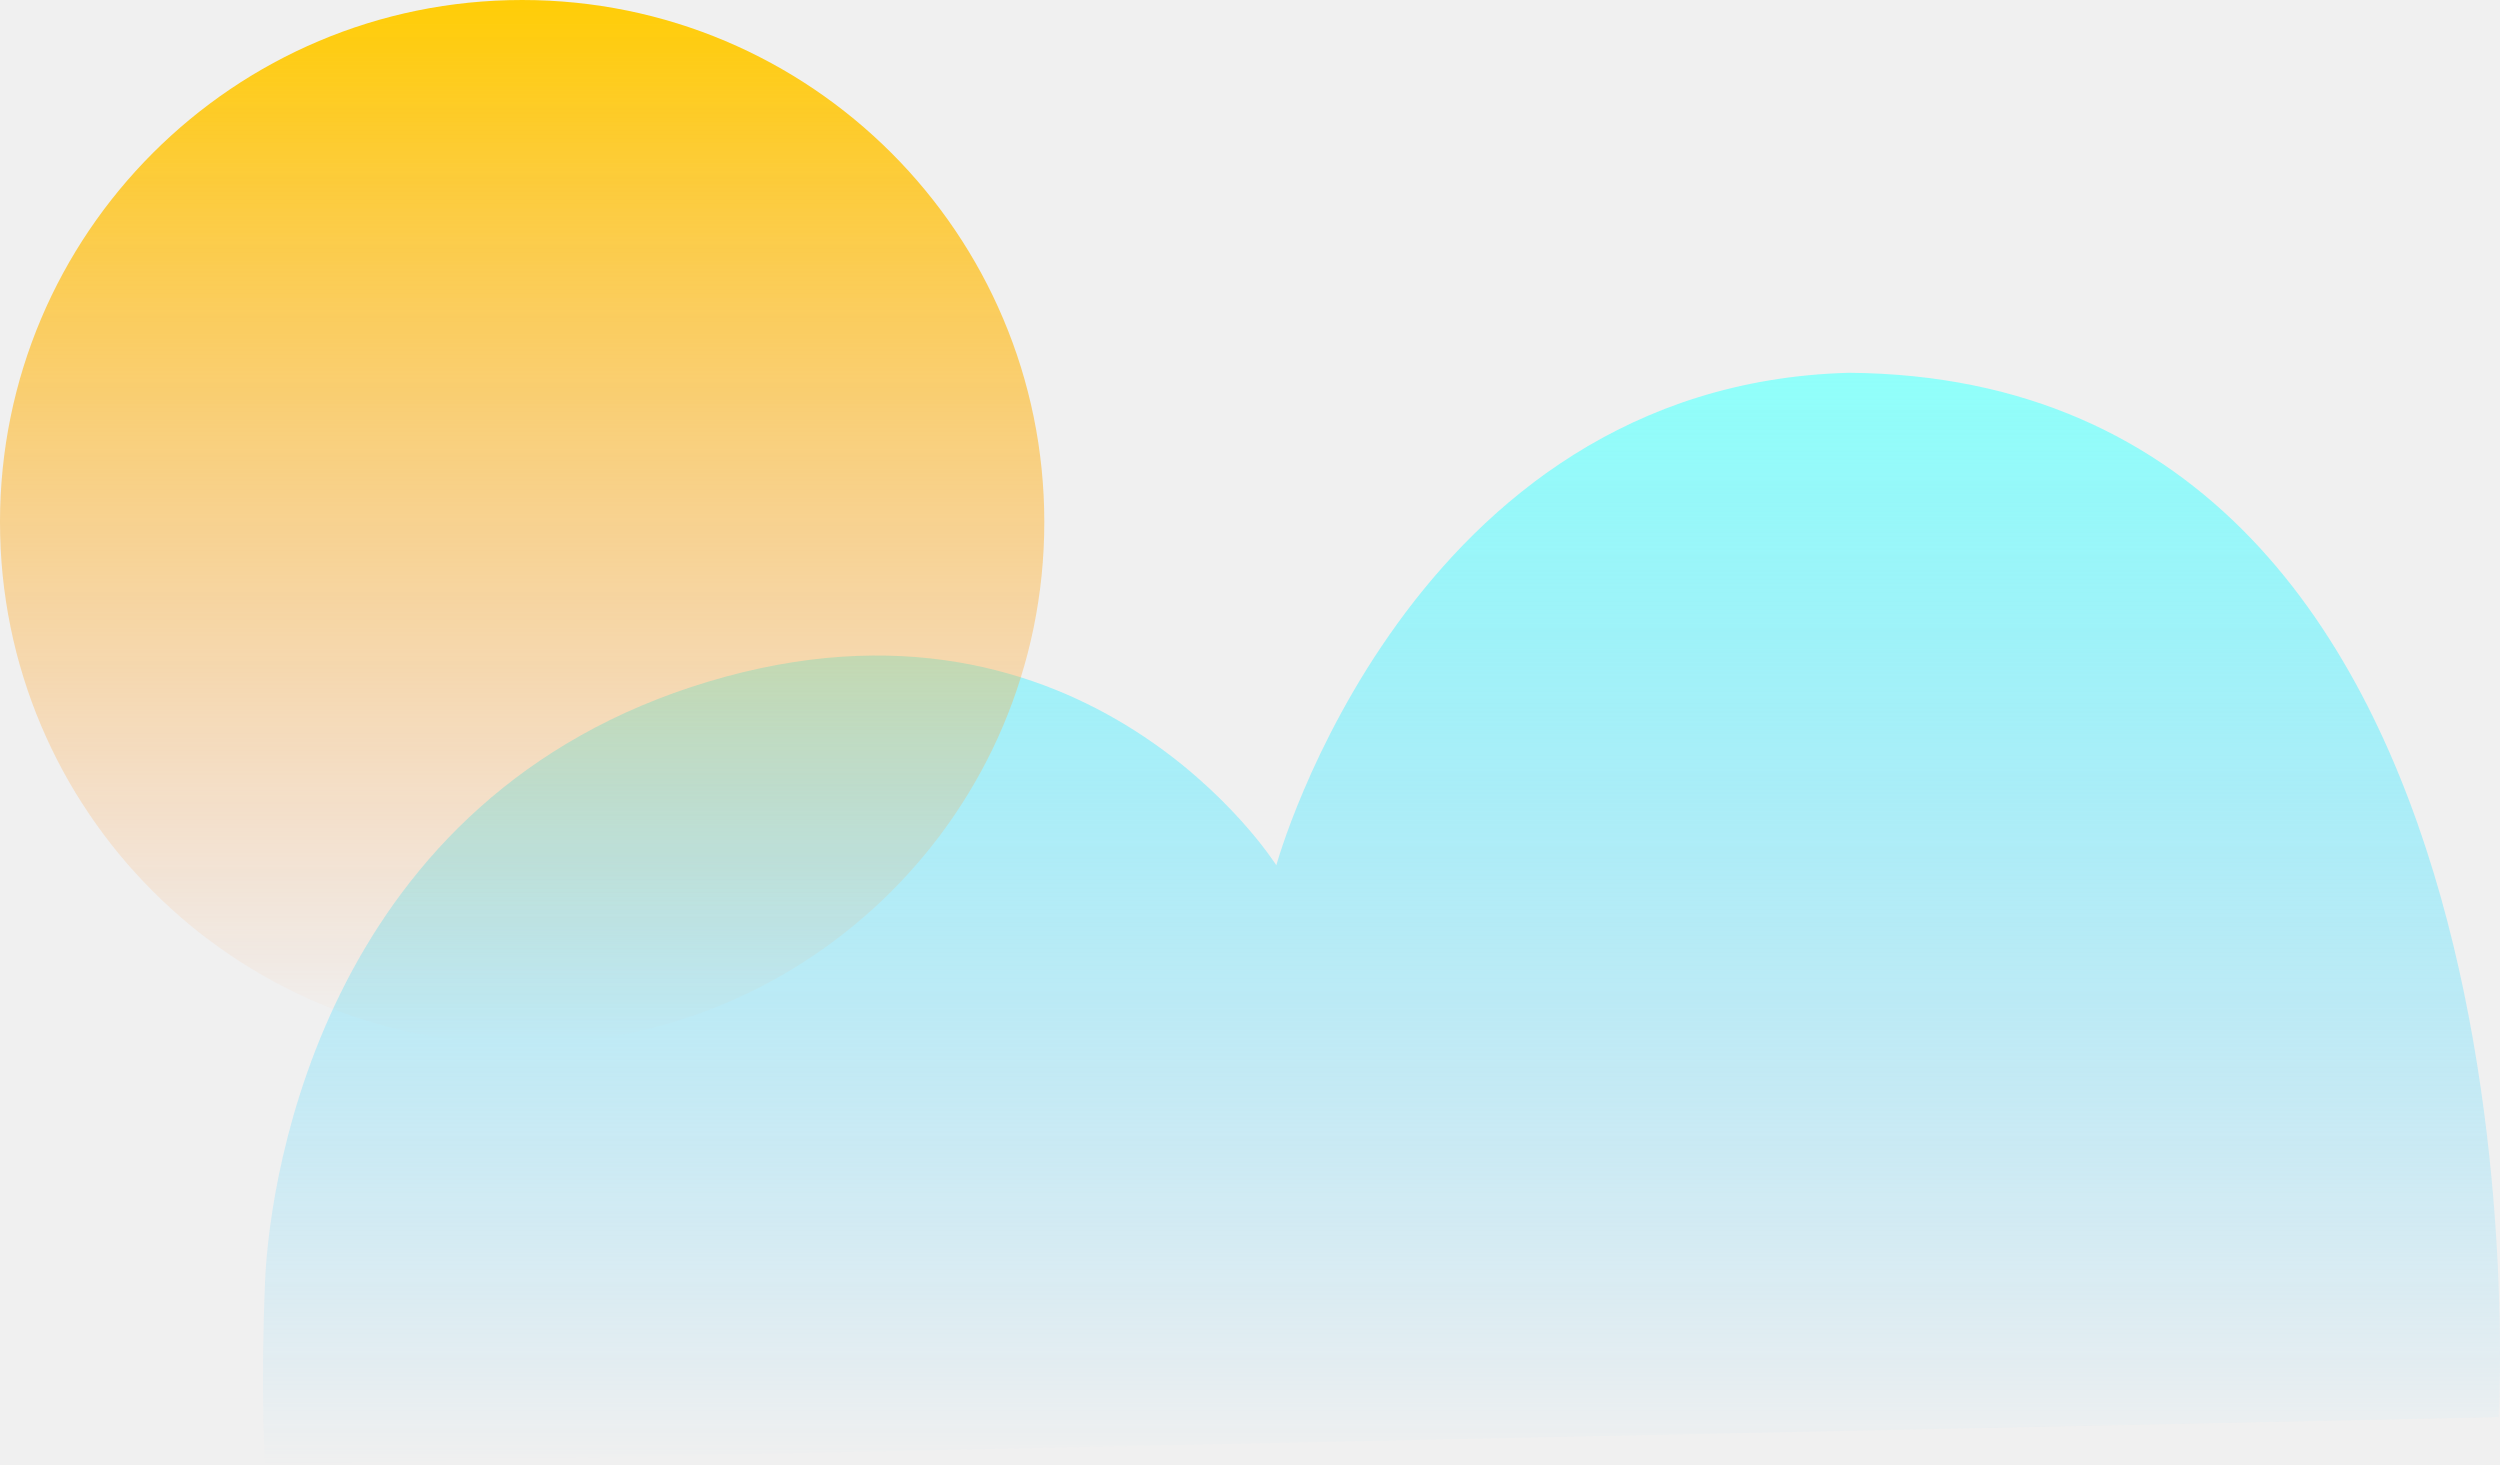
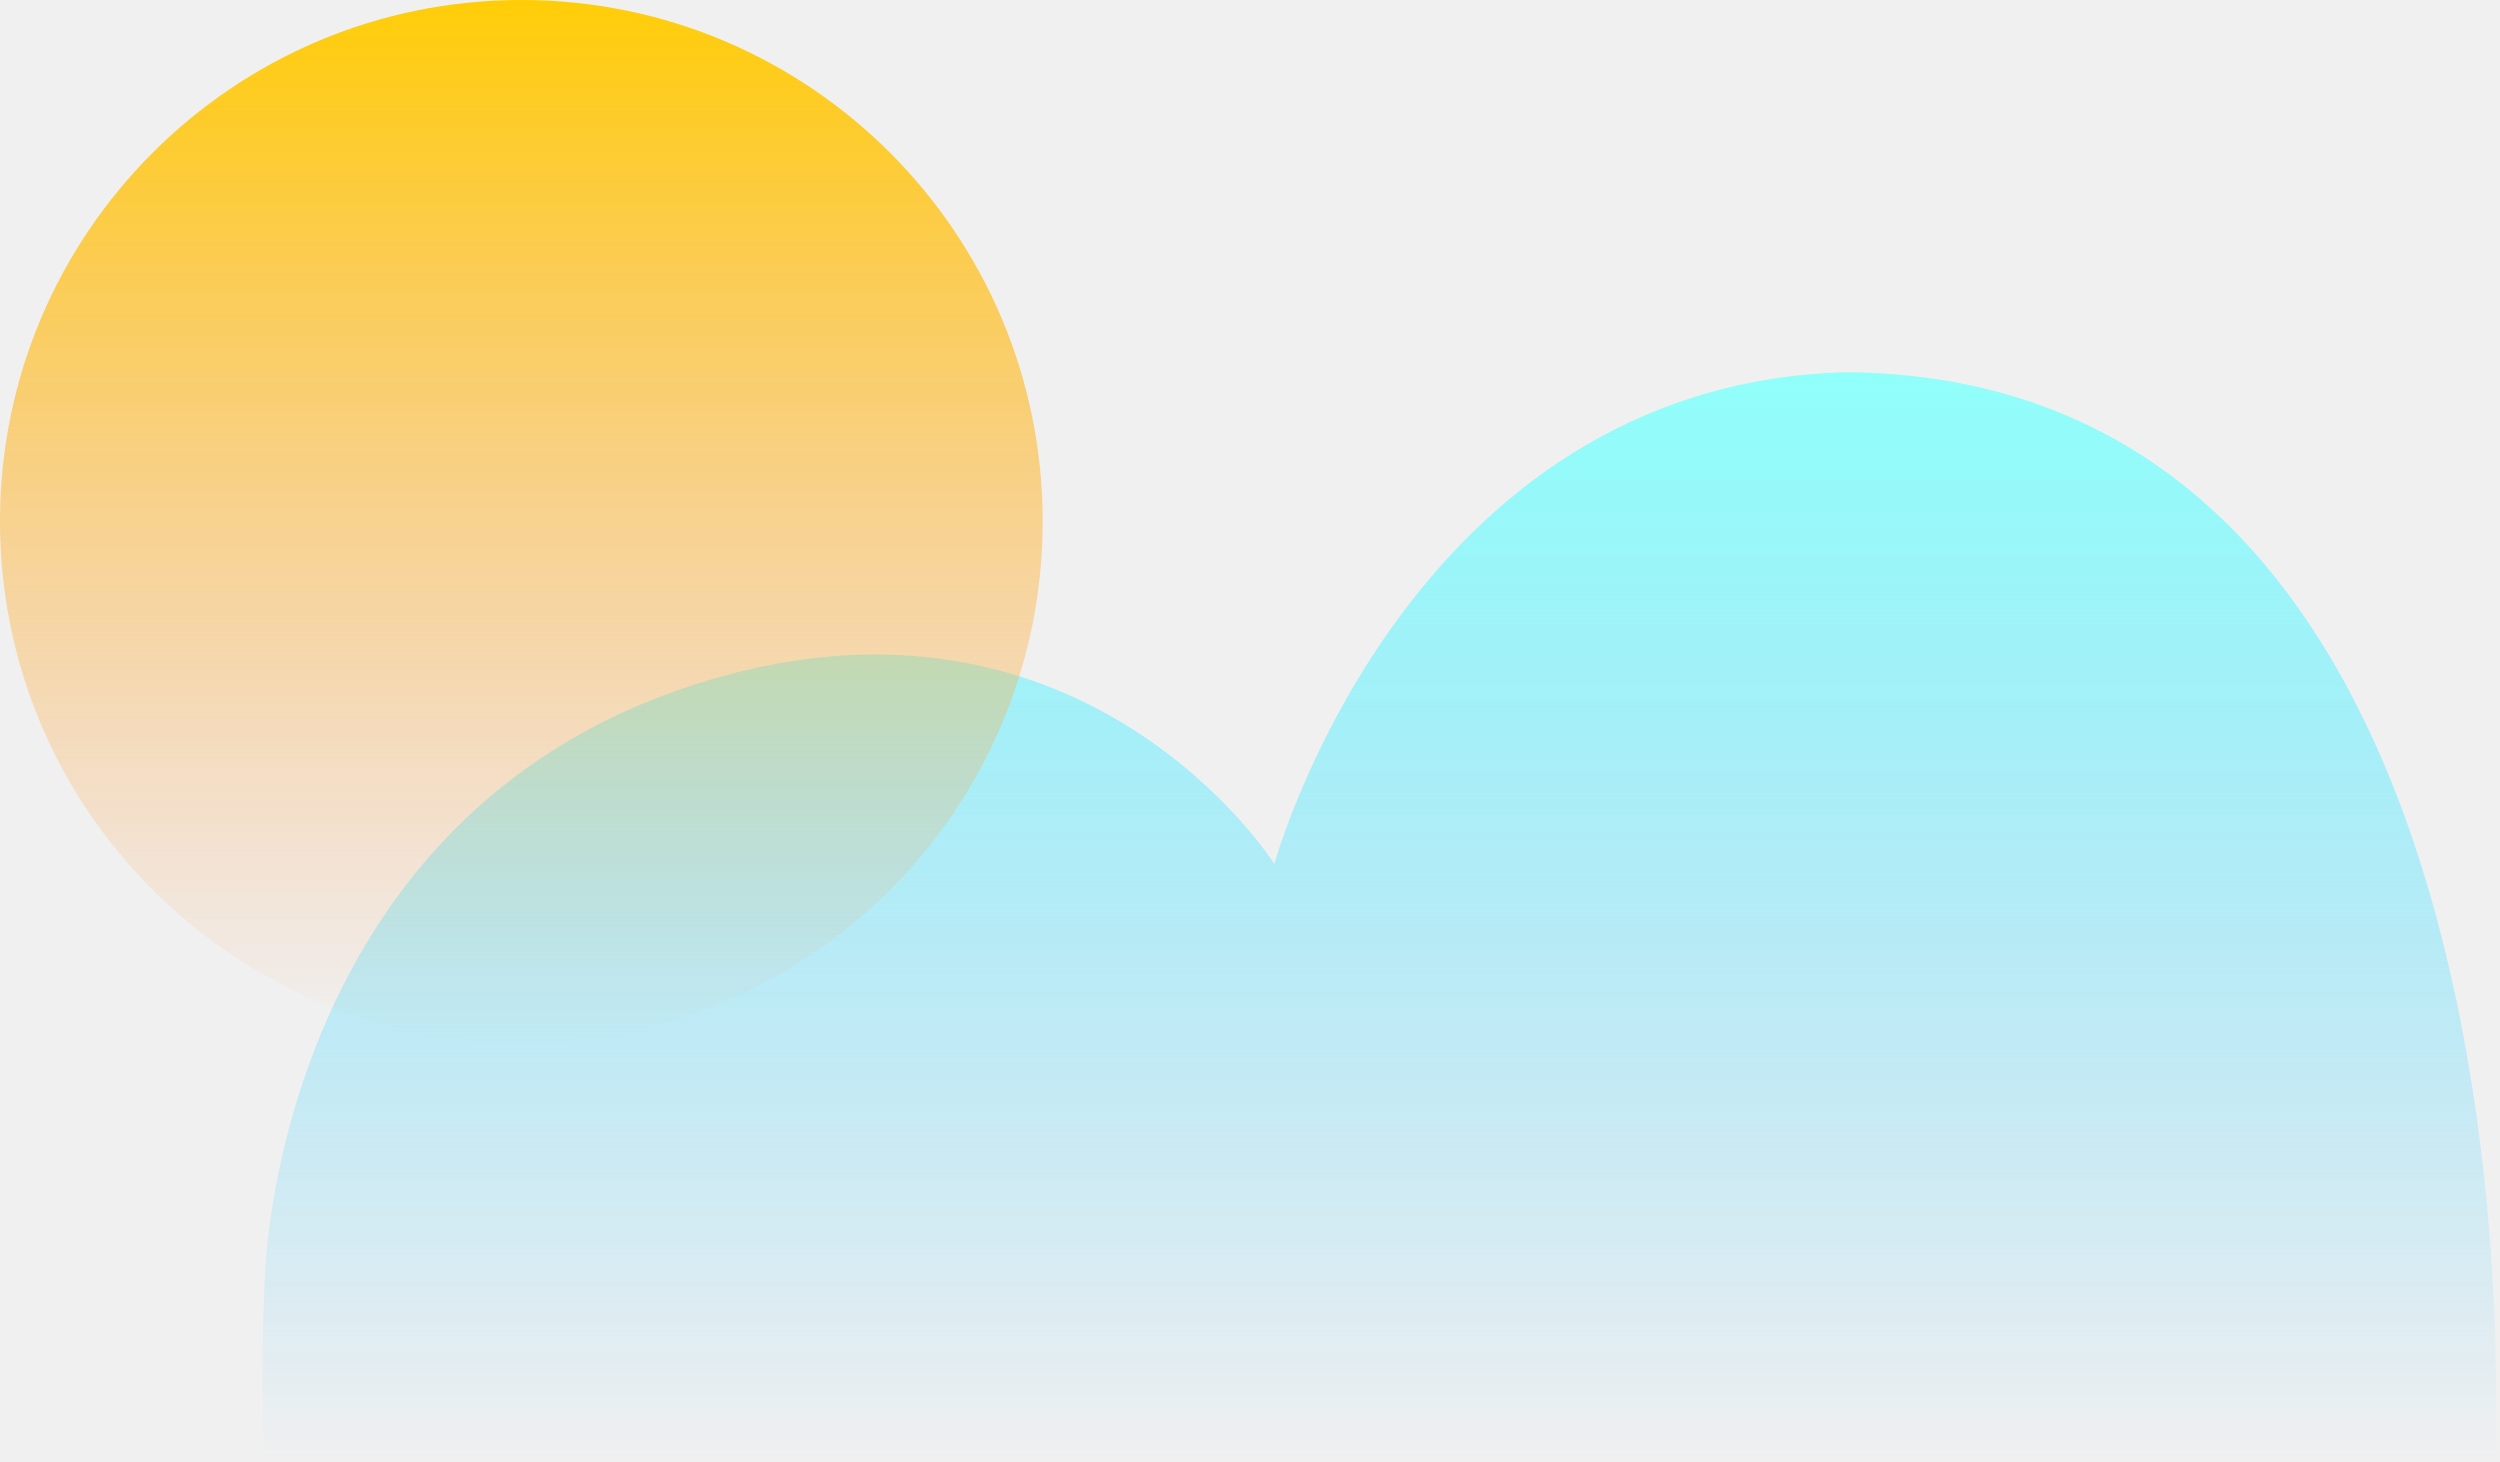
- <svg xmlns="http://www.w3.org/2000/svg" viewBox="0 0 380.636 222.941">
+ <svg xmlns="http://www.w3.org/2000/svg" width="342" height="200" viewBox="0 0 342 200" fill="none">
+   <g clip-path="url(#clip0)">
+     <path d="M36.205 175.038C36.853 159.632 44.907 108.678 96.772 93.095C148.637 77.511 174.33 118.185 174.33 118.185C174.33 118.185 192.389 52.53 252.557 50.917C349.78 51.667 341.28 200.003 341.28 200.003H36.205C36.205 200.003 35.557 190.442 36.205 175.038Z" fill="url(#paint0_linear)" />
+     <path d="M71.319 142.639C110.708 142.639 142.639 110.708 142.639 71.319C142.639 31.931 110.708 0 71.319 0C31.931 0 0 31.931 0 71.319C0 110.708 31.931 142.639 71.319 142.639Z" fill="url(#paint1_linear)" />
+   </g>
  <defs>
-     <style>.a{fill:url(#a);}.b{fill:url(#b);}</style>
-     <linearGradient id="a" x1="0.5" x2="0.5" y2="1" gradientUnits="objectBoundingBox">
-       <stop offset="0" stop-color="#90fffa" />
-       <stop offset="1" stop-color="#61ceff" stop-opacity="0" />
+     <linearGradient id="paint0_linear" x1="188.693" y1="50.917" x2="188.693" y2="200.003" gradientUnits="userSpaceOnUse">
+       <stop stop-color="#90FFFA" />
+       <stop offset="1" stop-color="#61CEFF" stop-opacity="0" />
    </linearGradient>
-     <linearGradient id="b" x1="0.5" x2="0.5" y2="1" gradientUnits="objectBoundingBox">
-       <stop offset="0" stop-color="#ffcd07" />
-       <stop offset="1" stop-color="#ff9b58" stop-opacity="0" />
+     <linearGradient id="paint1_linear" x1="71.319" y1="0" x2="71.319" y2="142.639" gradientUnits="userSpaceOnUse">
+       <stop stop-color="#FFCD07" />
+       <stop offset="1" stop-color="#FF9B58" stop-opacity="0" />
    </linearGradient>
+     <clipPath id="clip0">
+       <rect width="341.468" height="200" fill="white" />
+     </clipPath>
  </defs>
-   <g transform="translate(-85 -483)">
-     <path class="a" d="M127.358,288.929c.722-17.173,9.7-73.972,67.514-91.343s86.454,27.968,86.454,27.968,20.131-73.186,87.2-74.983c108.375.835,98.9,159,98.9,159l-340.068,7.186S126.636,306.1,127.358,288.929Z" transform="translate(-2 389.187)" />
-     <circle class="b" cx="79.5" cy="79.5" r="79.5" transform="translate(85 483)" />
-   </g>
</svg>
